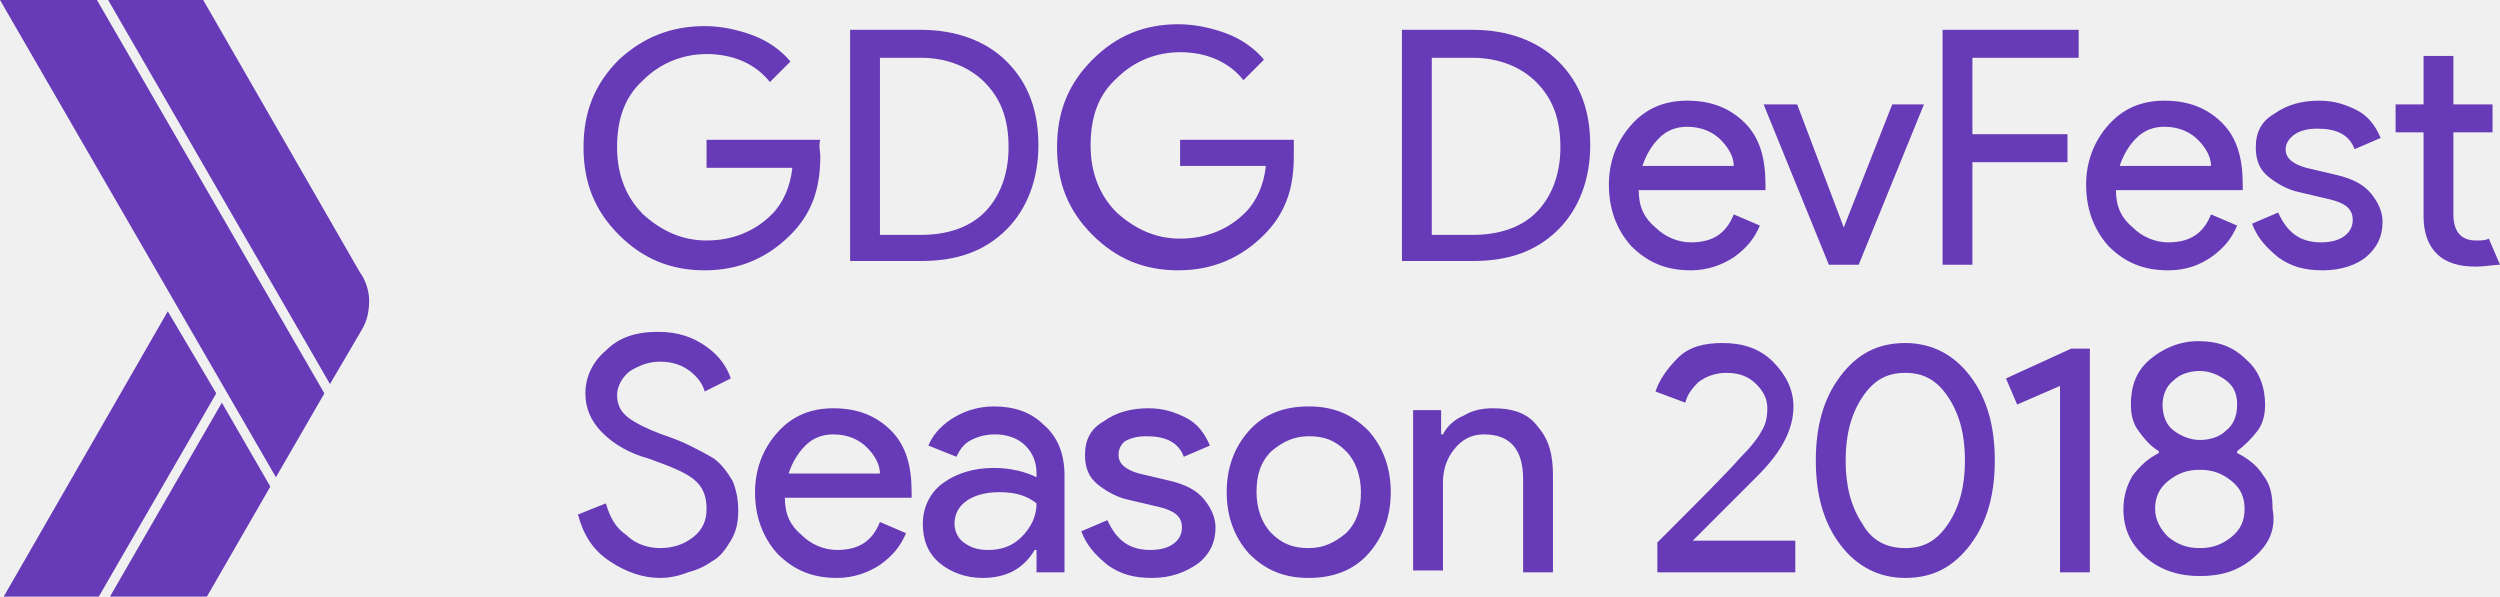
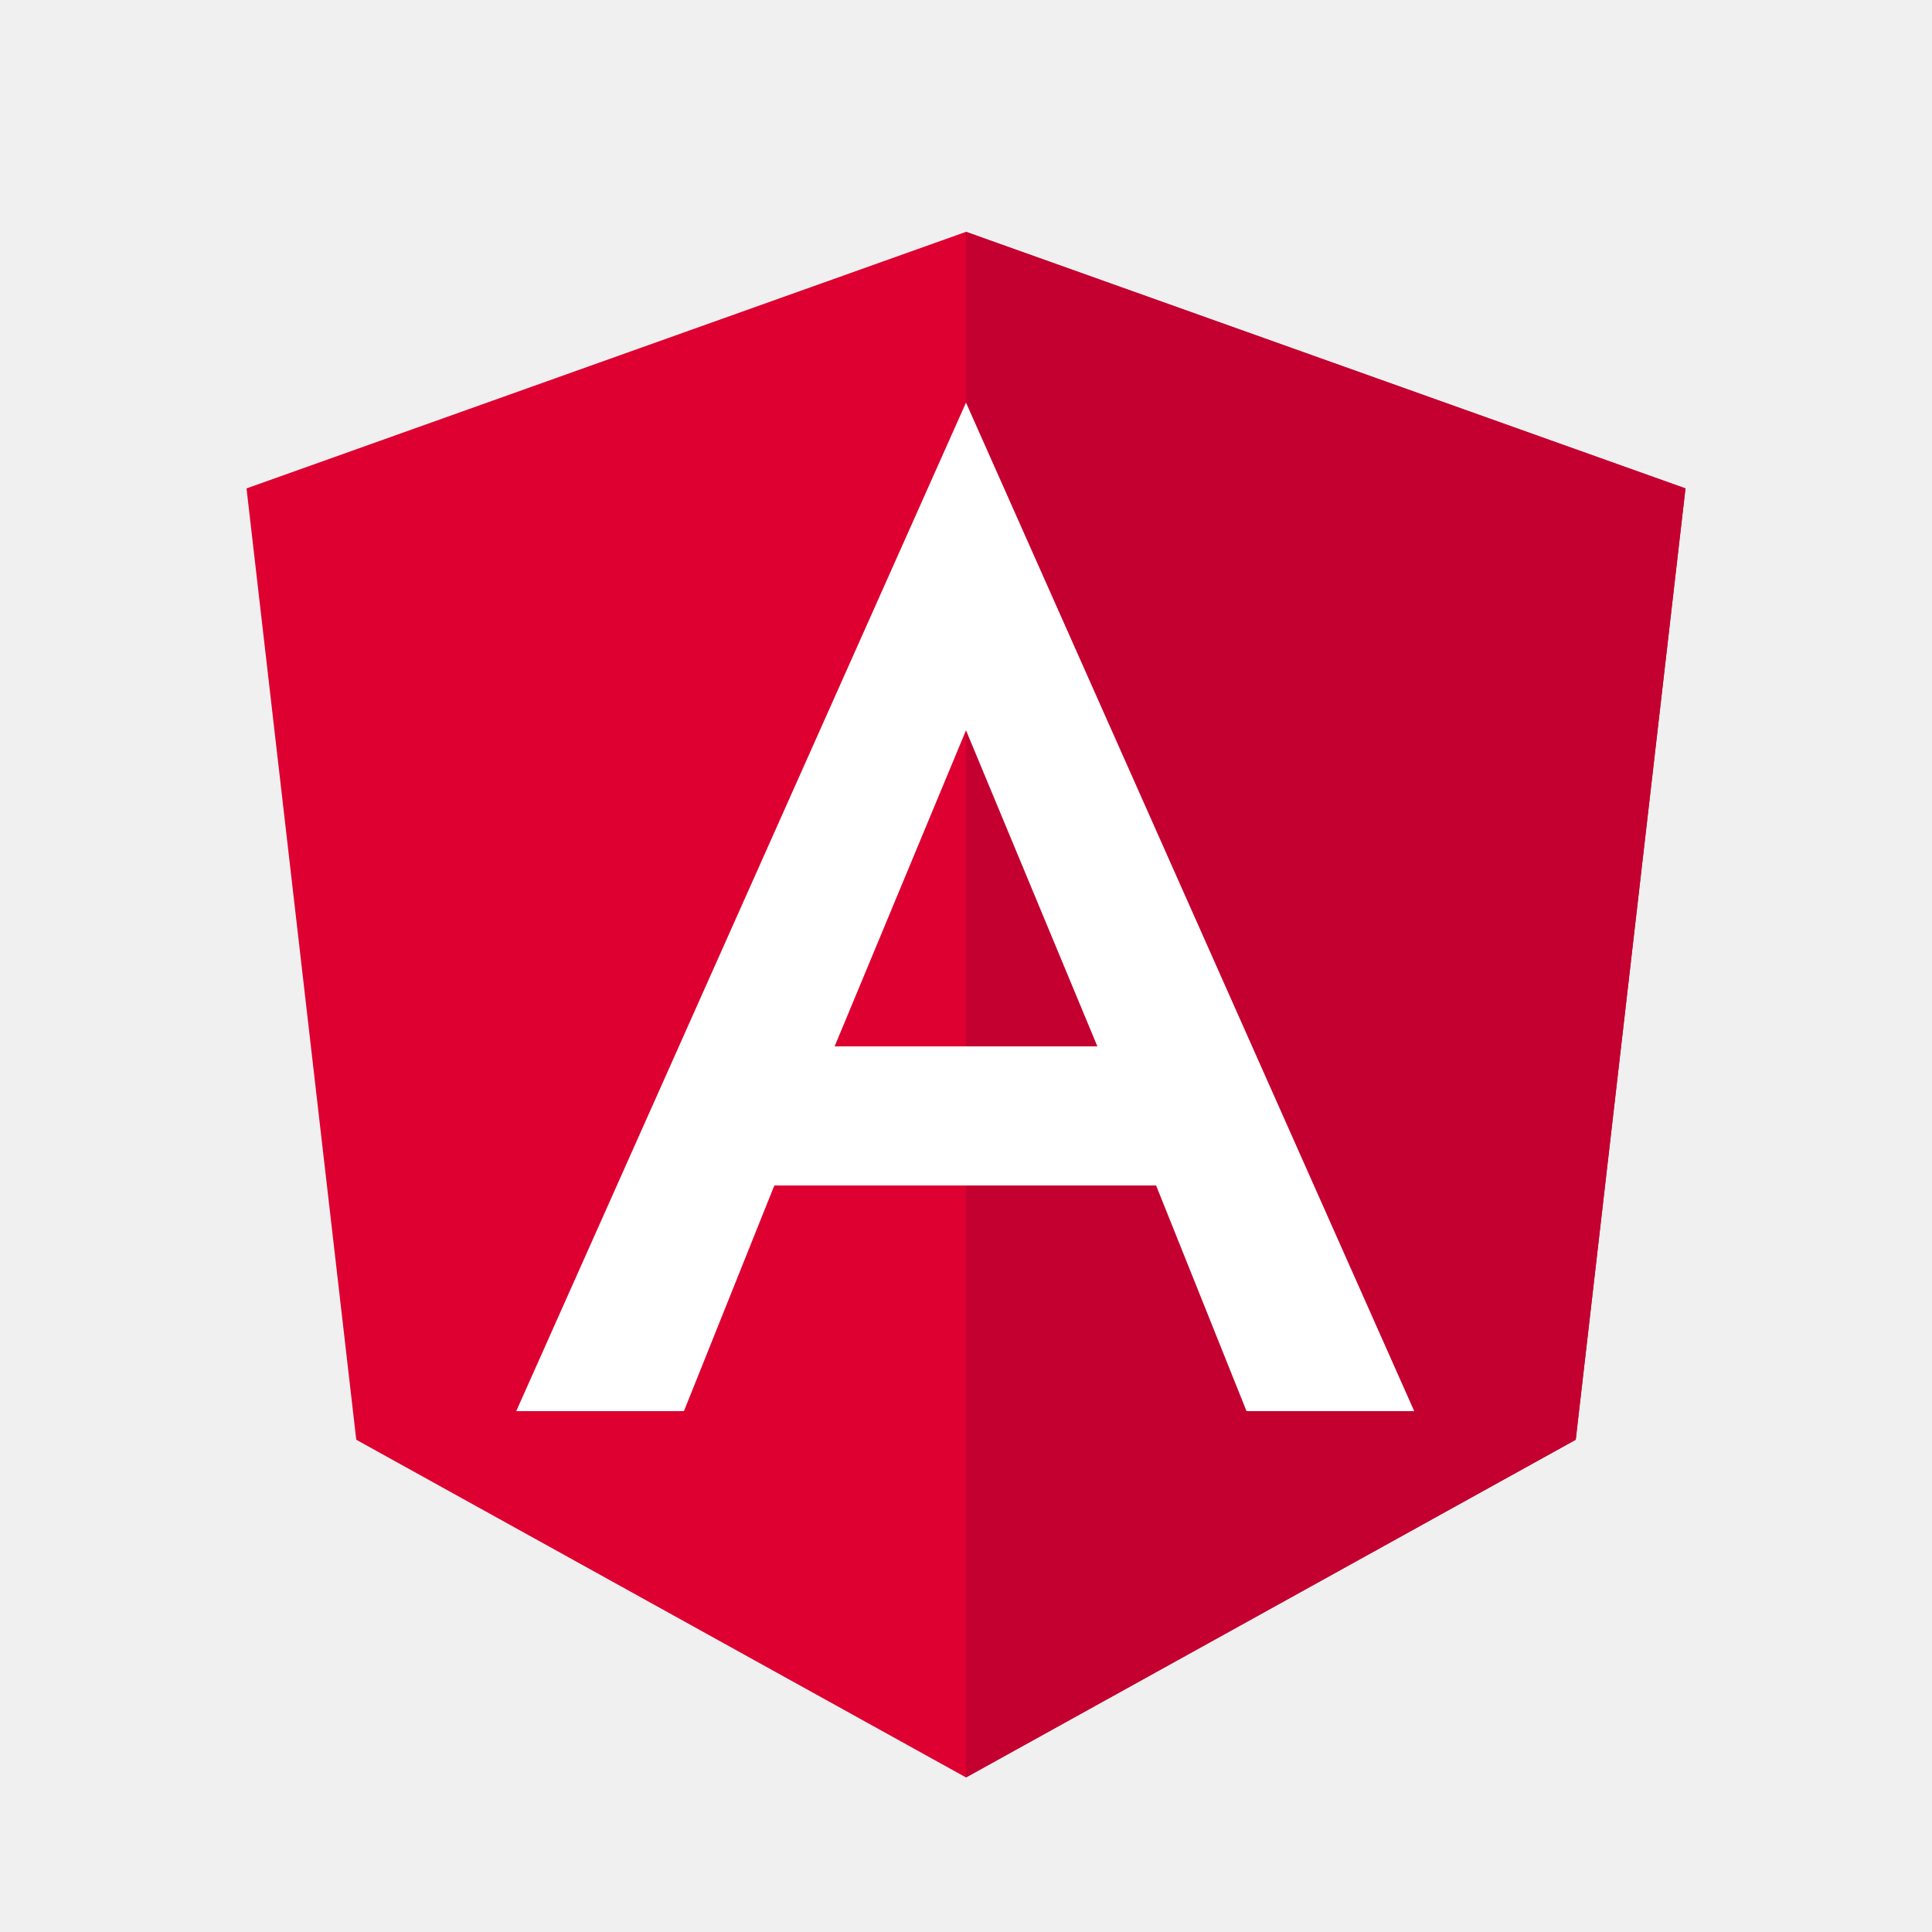
- <svg xmlns="http://www.w3.org/2000/svg" id="Layer_4" width="134.1" height="32">
-   <style>.st0{fill:#673ab7}</style>
-   <g id="XMLID_261_">
-     <path id="XMLID_259_" d="M5.2 0H0l14.8 25.6 2.6-4.5z" class="st0" />
-     <path id="XMLID_258_" d="M19.3 14.6L10.9 0H5.8l11.9 20.6 1.7-2.9c.3-.5.4-1 .4-1.6 0-.5-.2-1.1-.5-1.5z" class="st0" />
-     <path id="XMLID_257_" d="M9 16.7L.2 32h5.1l6.3-10.9z" class="st0" />
-     <path id="XMLID_256_" d="M11.9 21.6L5.9 32h5.2l3.4-5.9z" class="st0" />
-   </g>
-   <g id="XMLID_1_">
-     <path d="M44 8.4c0 1.8-.5 3.1-1.6 4.2-1.2 1.2-2.7 1.9-4.6 1.9-1.8 0-3.3-.6-4.6-1.9-1.3-1.3-1.9-2.8-1.9-4.7s.6-3.4 1.9-4.7C34.5 2 36 1.4 37.8 1.4c.9 0 1.8.2 2.6.5s1.5.8 2 1.4l-1.1 1.1c-.8-1-2-1.5-3.4-1.5-1.3 0-2.5.5-3.4 1.4-1 .9-1.4 2.1-1.4 3.6s.5 2.7 1.4 3.6c1 .9 2.1 1.4 3.4 1.4 1.4 0 2.6-.5 3.5-1.4.6-.6 1-1.5 1.1-2.5h-4.6V7.5H44c-.1.3 0 .6 0 .9zM45.6 14.2V1.6h3.8c1.9 0 3.5.6 4.6 1.7 1.2 1.2 1.7 2.7 1.7 4.5s-.6 3.4-1.7 4.5c-1.2 1.2-2.7 1.7-4.6 1.7h-3.8zm1.6-1.6h2.2c1.4 0 2.6-.4 3.4-1.2.8-.8 1.3-2 1.3-3.5s-.4-2.6-1.3-3.5c-.8-.8-2-1.3-3.4-1.3h-2.2v9.5zM69.4 8.4c0 1.8-.5 3.1-1.6 4.2-1.2 1.2-2.7 1.9-4.6 1.9-1.8 0-3.3-.6-4.6-1.9-1.3-1.3-1.9-2.8-1.9-4.7s.6-3.4 1.9-4.7c1.3-1.3 2.8-1.9 4.6-1.9.9 0 1.8.2 2.6.5s1.5.8 2 1.4l-1.1 1.1c-.8-1-2-1.5-3.4-1.5-1.3 0-2.5.5-3.4 1.4-1 .9-1.4 2.1-1.4 3.6s.5 2.7 1.4 3.6c1 .9 2.1 1.4 3.4 1.4 1.4 0 2.6-.5 3.5-1.4.6-.6 1-1.5 1.1-2.5h-4.6V7.5h6.1v.9zM75.2 14.2V1.6H79c1.9 0 3.5.6 4.6 1.7 1.2 1.2 1.7 2.7 1.7 4.5s-.6 3.4-1.7 4.5C82.4 13.5 80.9 14 79 14h-3.8zm1.6-1.6H79c1.4 0 2.6-.4 3.4-1.2.8-.8 1.3-2 1.3-3.5s-.4-2.6-1.3-3.5c-.8-.8-2-1.3-3.4-1.3h-2.2v9.5zM90.7 14.5c-1.3 0-2.3-.4-3.2-1.3-.8-.9-1.2-2-1.2-3.3 0-1.2.4-2.3 1.2-3.2.8-.9 1.8-1.3 3-1.3 1.3 0 2.3.4 3.1 1.2.8.8 1.1 1.9 1.1 3.3v.3h-6.8c0 .9.3 1.5.9 2 .5.5 1.2.8 1.9.8 1.2 0 1.9-.5 2.3-1.5l1.4.6c-.3.7-.7 1.2-1.4 1.7-.6.4-1.4.7-2.3.7zM93 8.9c0-.5-.3-1-.7-1.4-.4-.4-1-.7-1.8-.7-.6 0-1.1.2-1.5.6-.4.4-.7.9-.9 1.5H93zM98.1 14.2l-3.5-8.6h1.8l2.5 6.6 2.6-6.6h1.7l-3.5 8.6h-1.6zM105.8 14.2h-1.6V1.6h7.3v1.5h-5.7v4.1h5.1v1.5h-5.1v5.5zM116.3 14.5c-1.3 0-2.3-.4-3.2-1.3-.8-.9-1.2-2-1.2-3.3 0-1.2.4-2.3 1.2-3.2.8-.9 1.8-1.3 3-1.3 1.3 0 2.3.4 3.1 1.2.8.8 1.1 1.9 1.1 3.3v.3h-6.8c0 .9.3 1.5.9 2 .5.5 1.2.8 1.9.8 1.2 0 1.9-.5 2.3-1.5l1.4.6c-.3.7-.7 1.2-1.4 1.7-.6.4-1.3.7-2.3.7zm2.3-5.6c0-.5-.3-1-.7-1.4-.4-.4-1-.7-1.8-.7-.6 0-1.1.2-1.5.6-.4.4-.7.9-.9 1.5h4.9zM124.6 14.5c-1 0-1.7-.2-2.4-.7-.6-.5-1.1-1-1.4-1.8l1.4-.6c.5 1.1 1.2 1.6 2.3 1.6.5 0 .9-.1 1.2-.3.3-.2.5-.5.5-.9 0-.6-.4-.9-1.2-1.1l-1.7-.4c-.5-.1-1.1-.4-1.6-.8s-.7-.9-.7-1.6c0-.8.3-1.4 1-1.8.7-.5 1.5-.7 2.4-.7.8 0 1.4.2 2 .5.6.3 1 .8 1.3 1.5l-1.4.6c-.3-.8-1-1.1-2-1.1-.5 0-.9.1-1.2.3-.3.2-.5.5-.5.8 0 .5.4.8 1.1 1l1.7.4c.8.2 1.4.5 1.8 1 .4.5.6 1 .6 1.5 0 .8-.3 1.4-.9 1.9-.5.4-1.3.7-2.3.7zM132.8 14.3c-.9 0-1.6-.2-2.1-.7-.5-.5-.7-1.2-.7-2V7.1h-1.5V5.6h1.5V3h1.6v2.6h2.1v1.5h-2.1v4.4c0 .9.4 1.4 1.2 1.4.3 0 .5 0 .7-.1l.6 1.4c-.3 0-.8.1-1.3.1zM35.4 31c-.9 0-1.8-.3-2.7-.9-.9-.6-1.4-1.4-1.7-2.5l1.5-.6c.2.7.5 1.3 1.1 1.7.5.5 1.2.7 1.8.7.7 0 1.3-.2 1.8-.6.5-.4.7-.9.7-1.5 0-.7-.2-1.2-.7-1.6-.5-.4-1.3-.7-2.4-1.1-1.1-.3-1.9-.8-2.5-1.4-.6-.6-.9-1.3-.9-2.1 0-.9.4-1.7 1.1-2.3.7-.7 1.6-1 2.8-1 1.1 0 1.9.3 2.6.8.7.5 1.1 1.1 1.3 1.7l-1.4.7c-.1-.4-.4-.8-.8-1.1-.4-.3-.9-.5-1.6-.5-.6 0-1.1.2-1.6.5-.4.3-.7.8-.7 1.3s.2.9.6 1.2c.4.3 1 .6 1.8.9.6.2 1.1.4 1.5.6.4.2.8.4 1.3.7.4.3.7.7 1 1.2.2.5.3 1 .3 1.6 0 .6-.1 1.1-.4 1.6-.3.5-.6.9-1 1.1-.4.3-.9.5-1.3.6-.5.2-1 .3-1.5.3zM44.9 31c-1.3 0-2.3-.4-3.2-1.3-.8-.9-1.2-2-1.2-3.3 0-1.2.4-2.3 1.2-3.2.8-.9 1.8-1.3 3-1.3 1.3 0 2.3.4 3.1 1.2.8.8 1.1 1.9 1.1 3.3v.3h-6.8c0 .9.3 1.5.9 2 .5.5 1.2.8 1.9.8 1.2 0 1.9-.5 2.3-1.5l1.4.6c-.3.7-.7 1.2-1.4 1.7-.6.4-1.4.7-2.3.7zm2.3-5.6c0-.5-.3-1-.7-1.4-.4-.4-1-.7-1.8-.7-.6 0-1.1.2-1.5.6-.4.4-.7.9-.9 1.5h4.9zM52.7 31c-.9 0-1.7-.3-2.3-.8-.6-.5-.9-1.2-.9-2.1 0-.9.4-1.7 1.1-2.2.7-.5 1.6-.8 2.7-.8.9 0 1.7.2 2.3.5v-.2c0-.6-.2-1.1-.6-1.5-.4-.4-1-.6-1.6-.6-.5 0-.9.1-1.3.3-.4.2-.6.5-.8.9l-1.5-.6c.2-.5.6-1 1.2-1.4.6-.4 1.4-.7 2.3-.7 1.1 0 2 .3 2.7 1 .7.6 1.1 1.5 1.1 2.7v5.2h-1.5v-1.2h-.1c-.6 1-1.5 1.5-2.8 1.5zm.3-1.5c.7 0 1.3-.2 1.8-.7.5-.5.8-1.1.8-1.8-.5-.4-1.1-.6-2-.6-.8 0-1.4.2-1.8.5-.4.3-.6.7-.6 1.2 0 .4.2.8.5 1 .4.3.8.4 1.3.4zM61.8 31c-1 0-1.7-.2-2.4-.7-.6-.5-1.1-1-1.4-1.8l1.4-.6c.5 1.1 1.2 1.6 2.3 1.6.5 0 .9-.1 1.2-.3.3-.2.5-.5.5-.9 0-.6-.4-.9-1.2-1.1l-1.7-.4c-.5-.1-1.1-.4-1.6-.8s-.7-.9-.7-1.6c0-.8.3-1.4 1-1.8.7-.5 1.5-.7 2.4-.7.8 0 1.4.2 2 .5.6.3 1 .8 1.3 1.5l-1.4.6c-.3-.8-1-1.1-2-1.1-.5 0-.9.1-1.2.3-.1.1-.3.3-.3.7 0 .5.4.8 1.1 1l1.7.4c.8.2 1.4.5 1.8 1 .4.5.6 1 .6 1.5 0 .8-.3 1.4-.9 1.9-.7.5-1.5.8-2.5.8zM67 23.1c.8-.9 1.9-1.3 3.2-1.3 1.3 0 2.3.4 3.2 1.3.8.9 1.2 2 1.2 3.3 0 1.3-.4 2.4-1.2 3.3-.8.9-1.9 1.3-3.2 1.3-1.3 0-2.3-.4-3.2-1.3-.8-.9-1.2-2-1.2-3.3 0-1.3.4-2.4 1.2-3.3zm1.2 5.5c.6.6 1.2.8 2 .8s1.4-.3 2-.8c.6-.6.8-1.3.8-2.2 0-.9-.3-1.7-.8-2.2-.6-.6-1.2-.8-2-.8s-1.4.3-2 .8c-.6.6-.8 1.3-.8 2.2 0 .9.3 1.7.8 2.2zM77.3 22.1v1.2h.1c.2-.4.6-.8 1.1-1 .5-.3 1-.4 1.6-.4 1.1 0 1.9.3 2.4 1 .6.7.8 1.5.8 2.6v5.2h-1.6v-5c0-1.6-.7-2.4-2.1-2.4-.7 0-1.2.3-1.6.8-.4.5-.6 1.1-.6 1.8v4.7h-1.6V22h1.5zM96.5 30.7h-7.6v-1.6c2.3-2.3 3.8-3.8 4.4-4.5.6-.6 1-1.1 1.2-1.5.2-.3.3-.7.3-1.2s-.2-.9-.6-1.3c-.4-.4-.9-.6-1.6-.6-.6 0-1.1.2-1.5.5-.4.4-.6.7-.7 1.1l-1.6-.6c.2-.6.6-1.2 1.2-1.8.6-.6 1.4-.8 2.4-.8 1.1 0 2 .3 2.7 1 .7.7 1.1 1.5 1.1 2.4 0 1.2-.6 2.4-1.9 3.7L90.8 29h5.5v1.7zM105.7 29.2c-.9 1.2-2 1.8-3.5 1.8-1.4 0-2.6-.6-3.5-1.8-.9-1.2-1.3-2.7-1.3-4.5 0-1.8.4-3.3 1.3-4.5.9-1.2 2-1.8 3.5-1.8 1.4 0 2.6.6 3.5 1.8.9 1.2 1.3 2.7 1.3 4.5 0 1.8-.4 3.3-1.3 4.5zm-3.5.2c1 0 1.7-.4 2.3-1.3.6-.9.9-2 .9-3.4s-.3-2.5-.9-3.4c-.6-.9-1.3-1.3-2.3-1.3-1 0-1.7.4-2.3 1.3-.6.9-.9 2-.9 3.4s.3 2.5.9 3.4c.5.9 1.3 1.3 2.3 1.3zM112.1 30.7h-1.6v-10l-2.3 1-.6-1.4 3.5-1.6h1v12zM120.9 29.9c-.8.7-1.7 1-2.9 1-1.1 0-2.1-.3-2.9-1-.8-.7-1.2-1.5-1.2-2.6 0-.7.2-1.3.5-1.8.4-.5.8-.9 1.4-1.2v-.1c-.5-.3-.8-.7-1.1-1.1-.3-.4-.4-.9-.4-1.4 0-1 .3-1.8 1-2.4.7-.6 1.6-1 2.6-1 1.1 0 1.9.3 2.6 1 .7.6 1 1.5 1 2.4 0 .5-.1 1-.4 1.4-.3.4-.7.8-1.1 1.1v.1c.6.3 1.1.7 1.4 1.2.4.5.5 1.1.5 1.8.2 1.1-.2 1.9-1 2.6zm-4.6-1.1c.5.4 1 .6 1.7.6s1.2-.2 1.7-.6c.5-.4.7-.9.7-1.5s-.2-1.1-.7-1.5c-.5-.4-1-.6-1.7-.6s-1.2.2-1.7.6c-.5.4-.7.9-.7 1.5s.3 1.1.7 1.5zm.3-5.7c.4.3.9.5 1.4.5.6 0 1.1-.2 1.4-.5.4-.3.6-.8.6-1.4 0-.6-.2-1-.6-1.3-.4-.3-.9-.5-1.4-.5-.6 0-1.1.2-1.4.5-.4.3-.6.8-.6 1.3 0 .6.2 1.1.6 1.4z" class="st0" />
+ <svg xmlns="http://www.w3.org/2000/svg" version="1.1" id="Layer_1" x="0px" y="0px" viewBox="0 0 250 250" style="enable-background:new 0 0 250 250;" xml:space="preserve">
+   <style type="text/css">
+ 	.st0{fill:#DD0031;}
+ 	.st1{fill:#C3002F;}
+ 	.st2{fill:#FFFFFF;}
+ </style>
+   <g>
+     <polygon class="st0" points="125,30 125,30 125,30 31.9,63.2 46.1,186.3 125,230 125,230 125,230 203.9,186.3 218.1,63.2  " />
+     <polygon class="st1" points="125,30 125,52.2 125,52.1 125,153.4 125,153.4 125,230 125,230 203.9,186.3 218.1,63.2 125,30  " />
+     <path class="st2" d="M125,52.1L66.8,182.6h0h21.7h0l11.7-29.2h49.4l11.7,29.2h0h21.7h0L125,52.1L125,52.1L125,52.1L125,52.1   L125,52.1z M142,135.4H108l17-40.9L142,135.4z" />
  </g>
</svg>
